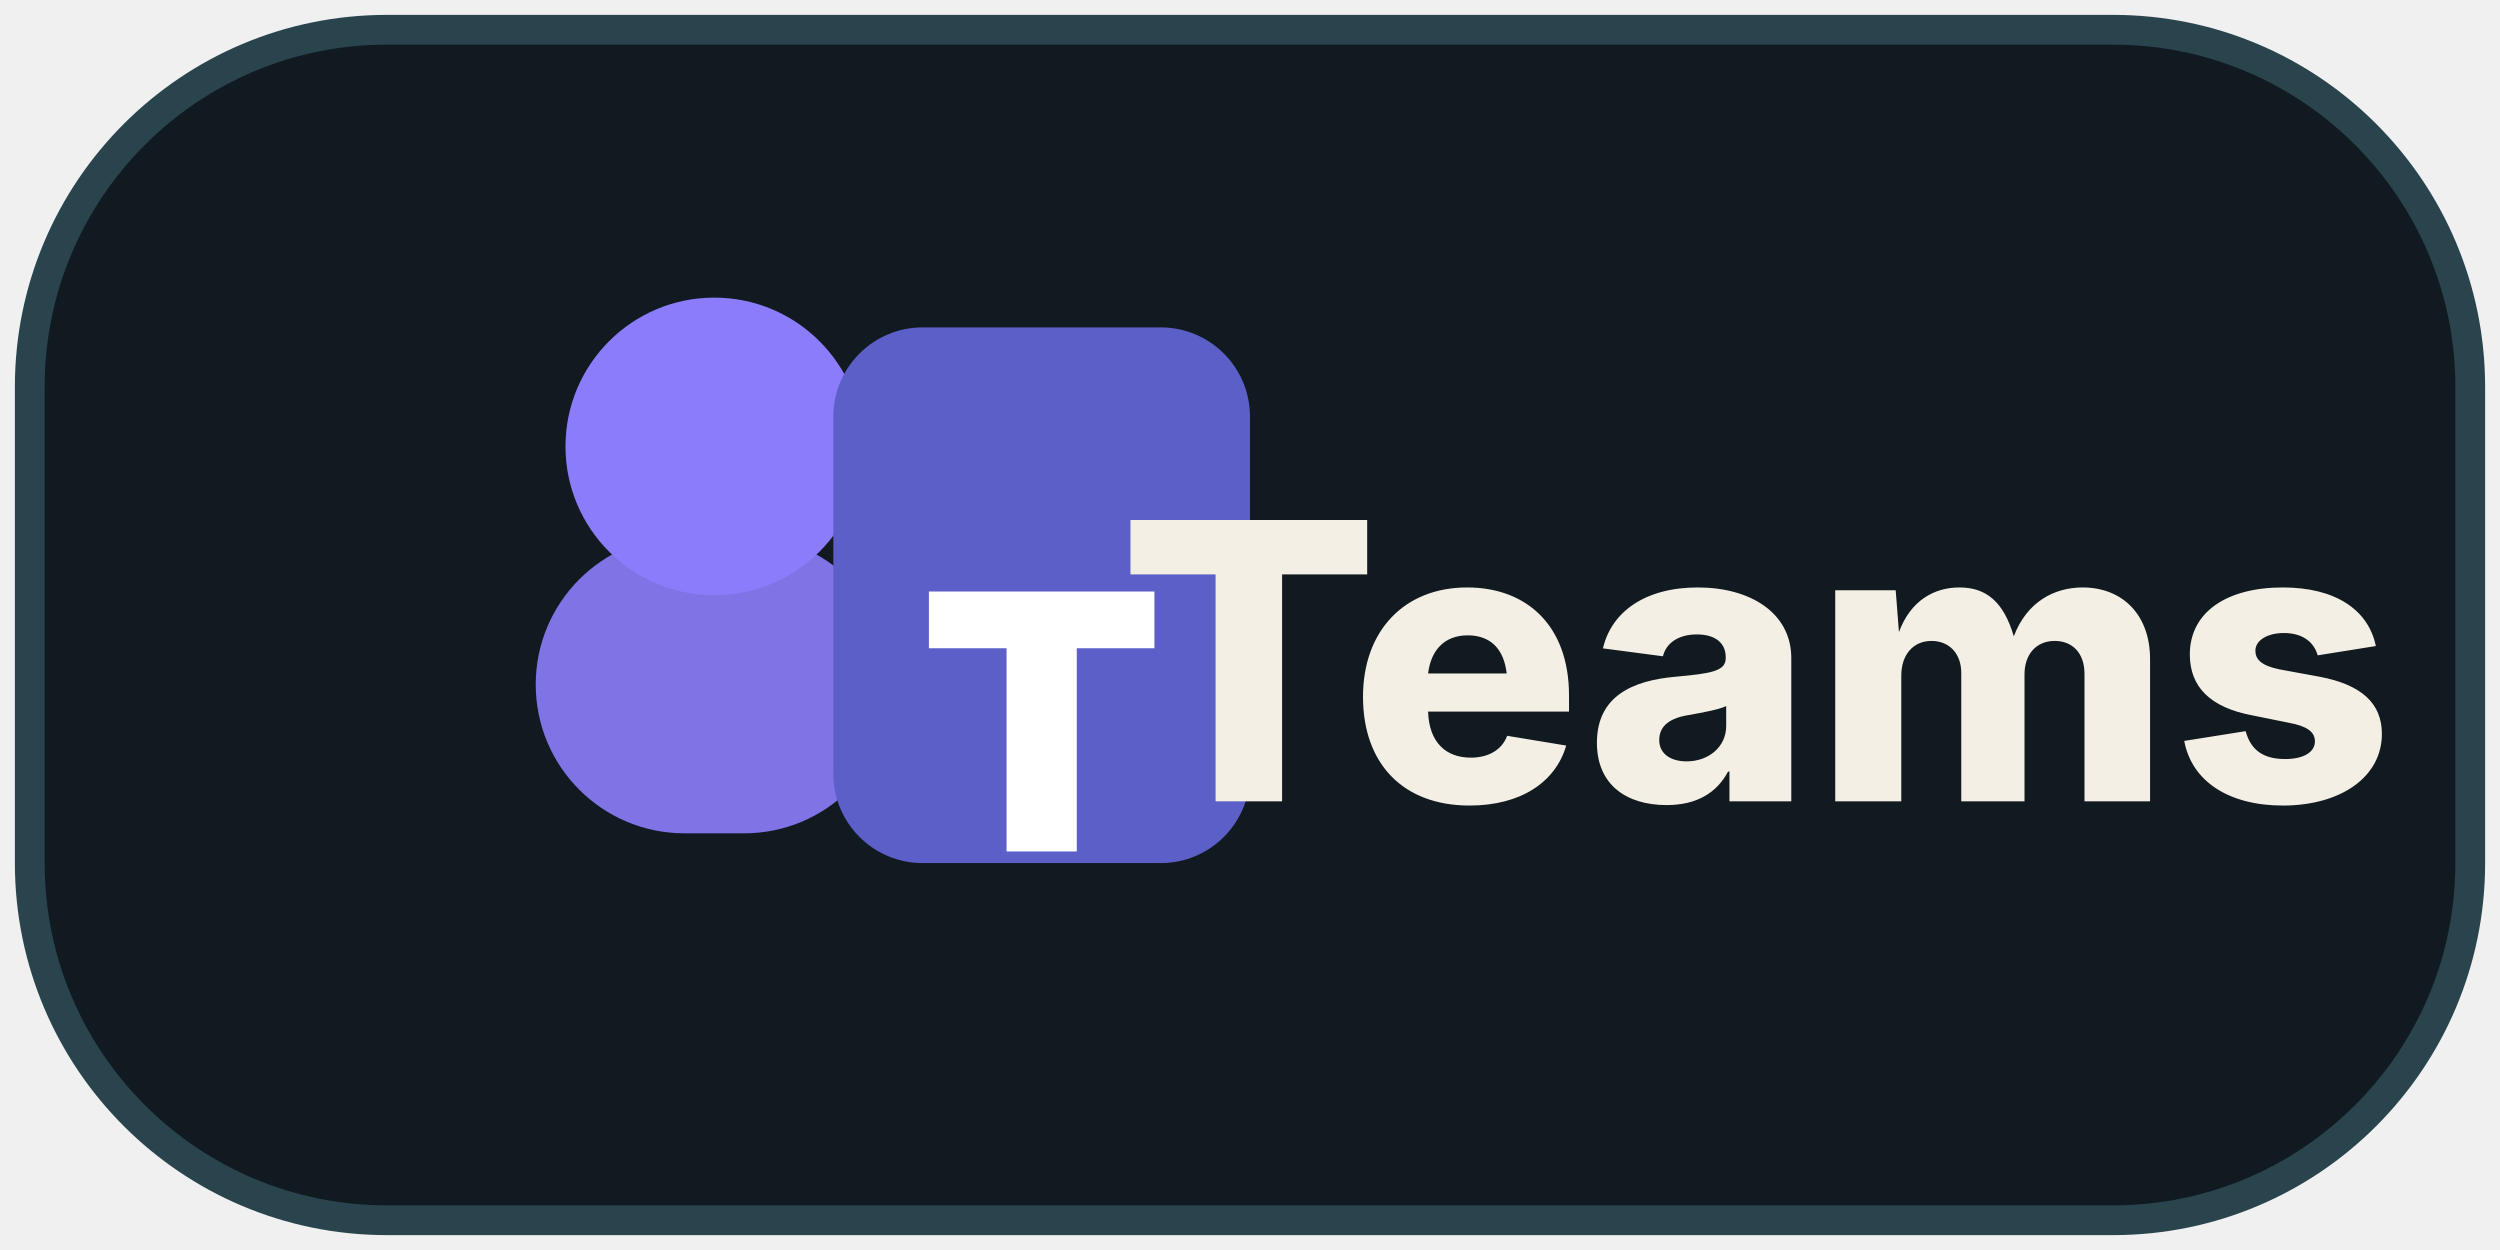
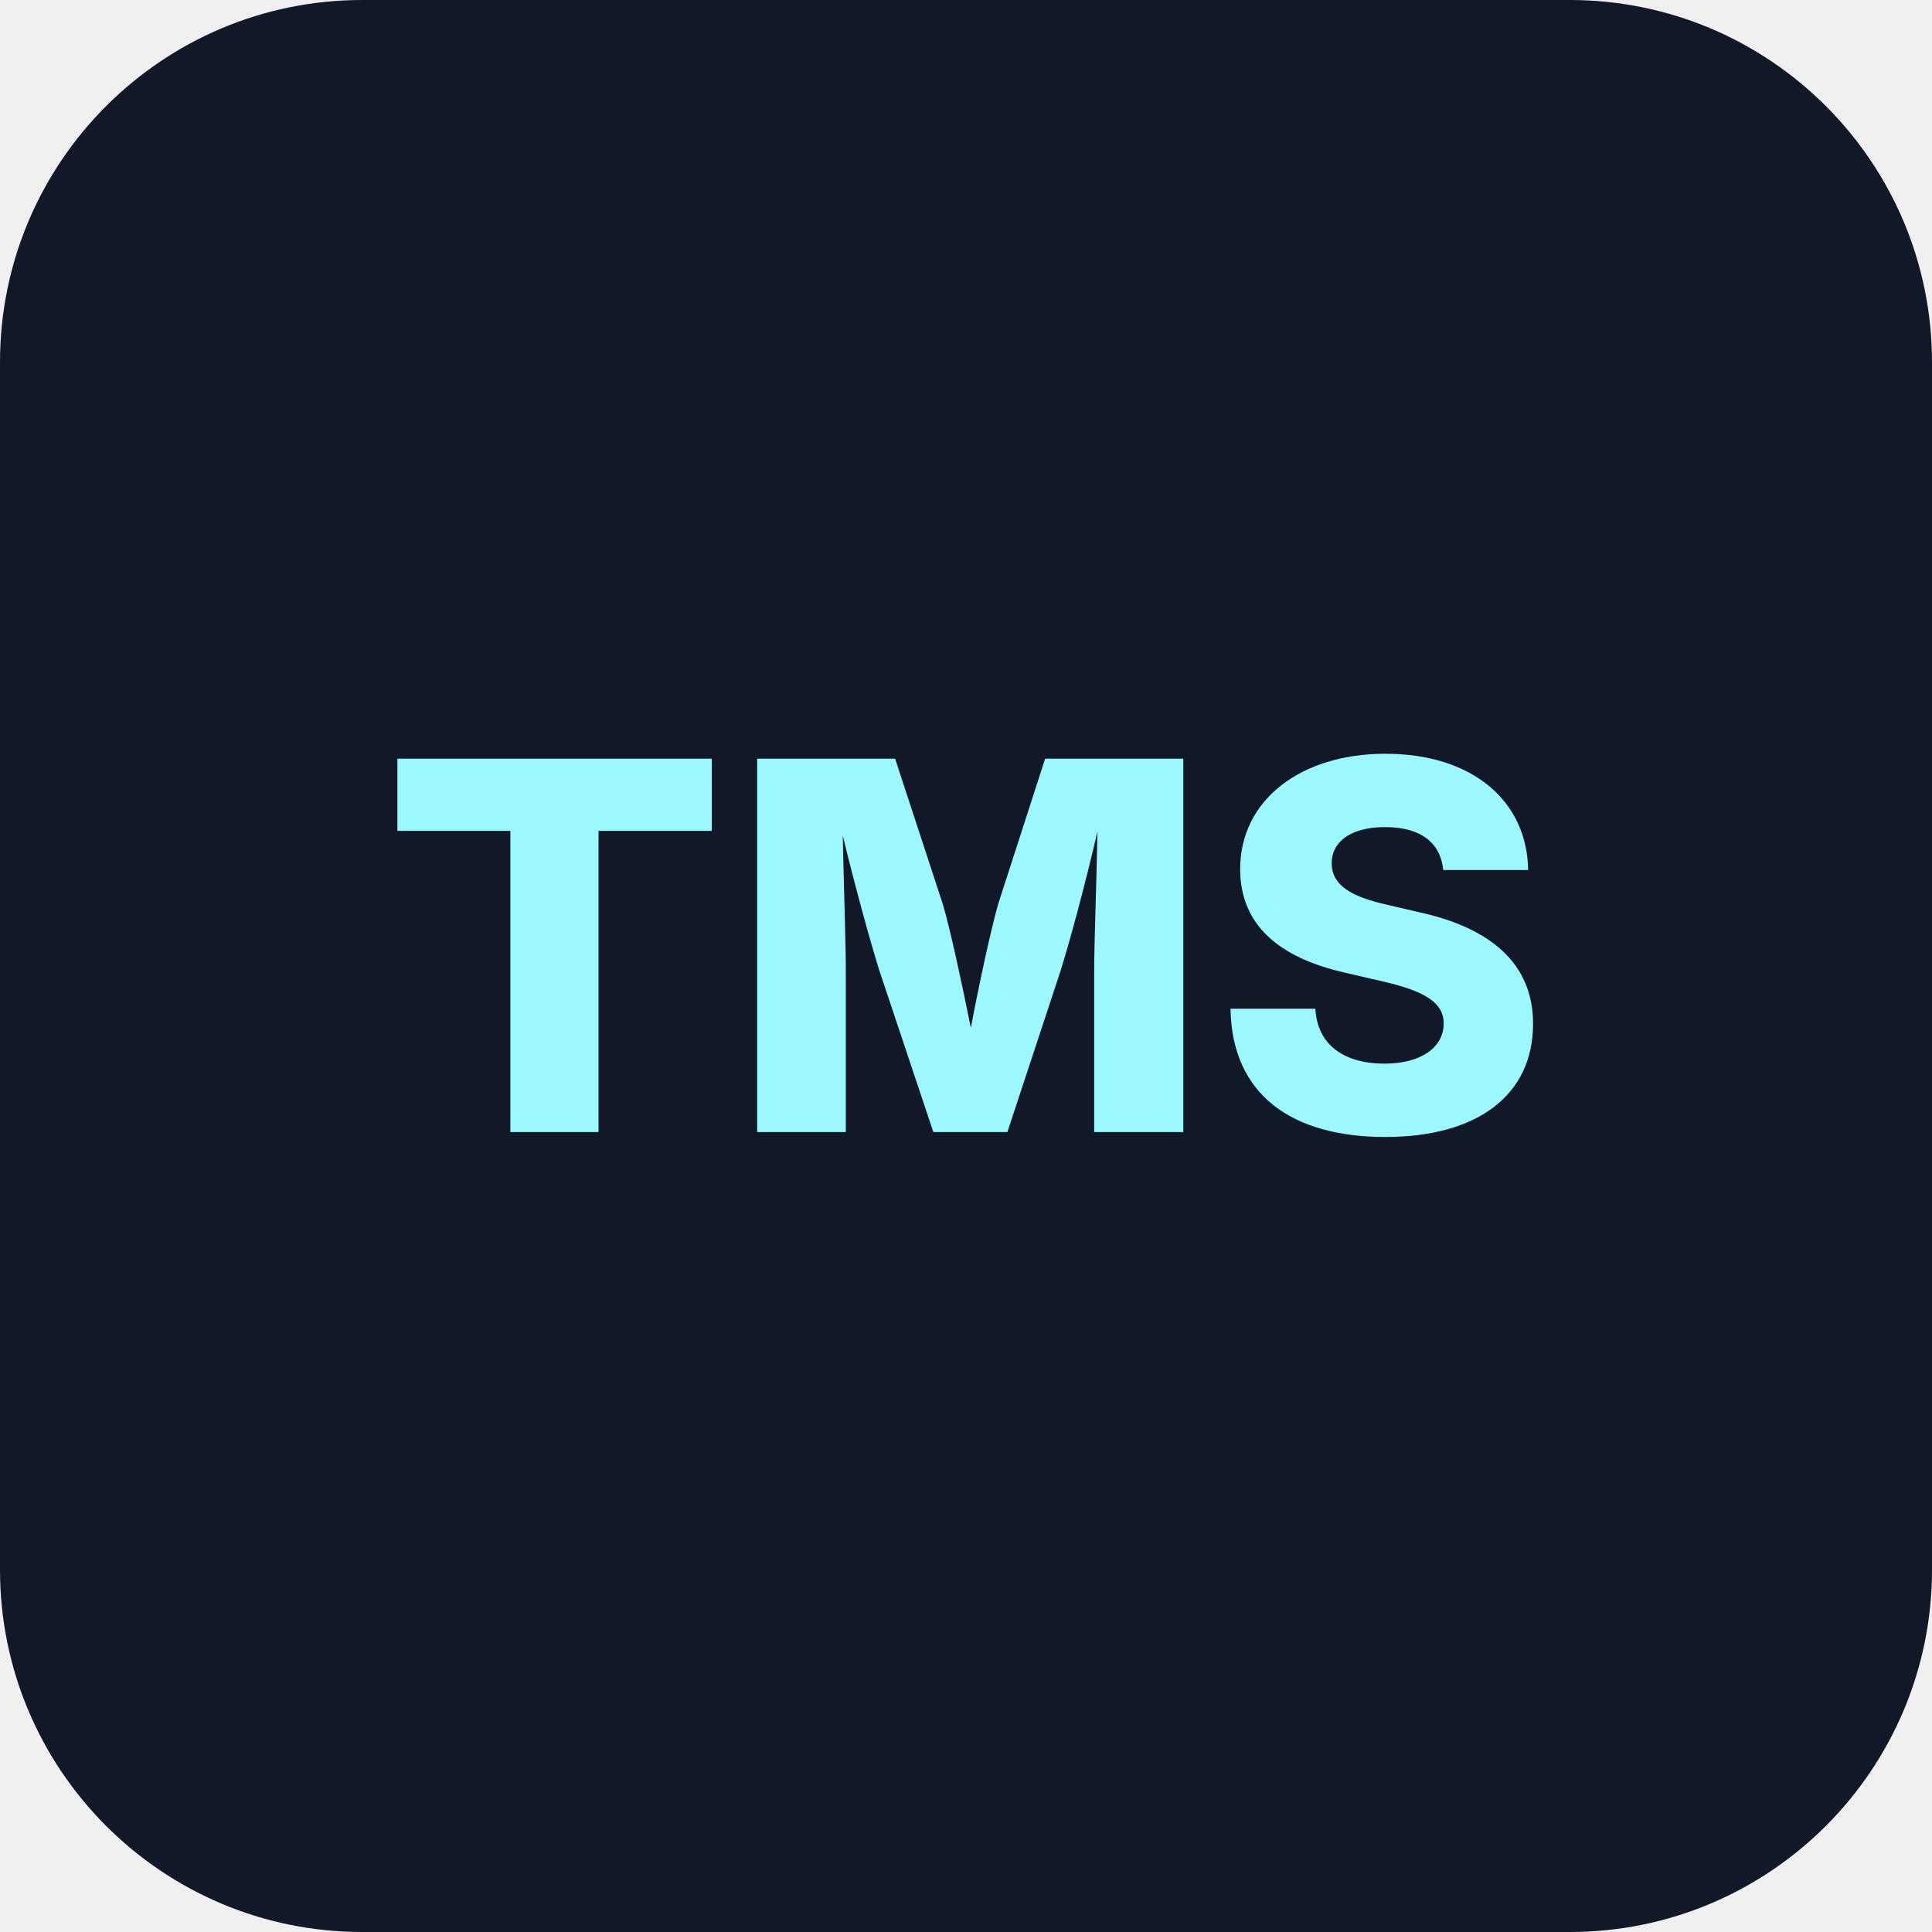
- <svg xmlns="http://www.w3.org/2000/svg" width="84" height="42" viewBox="0 0 84 42" role="img" aria-label="Microsoft Teams logo">
-   <rect x="1" y="1" width="82" height="40" rx="12" fill="#101A20" stroke="#29444D" />
-   <circle cx="24" cy="15" r="5" fill="#8B7CFB" />
-   <rect x="18" y="18" width="12" height="10" rx="5" fill="#8B7CFB" opacity="0.9" />
-   <rect x="28" y="11" width="14" height="18" rx="3" fill="#5B5FC7" />
-   <text x="35" y="24" text-anchor="middle" dominant-baseline="middle" fill="#FFFFFF" font-family="Inter, Arial, Helvetica, sans-serif" font-size="12" font-weight="900">T</text>
-   <text x="59" y="22" text-anchor="middle" dominant-baseline="middle" fill="#F4EFE4" font-family="Inter, Arial, Helvetica, sans-serif" font-size="13" font-weight="800">Teams</text>
+ <svg xmlns="http://www.w3.org/2000/svg" viewBox="0 0 128 128" role="img" aria-label="TMS">
+   <rect width="128" height="128" rx="24" fill="#111827" />
+   <text x="64" y="75" text-anchor="middle" font-family="Inter, Arial, sans-serif" font-size="34" font-weight="800" fill="#9df7ff">TMS</text>
</svg>
